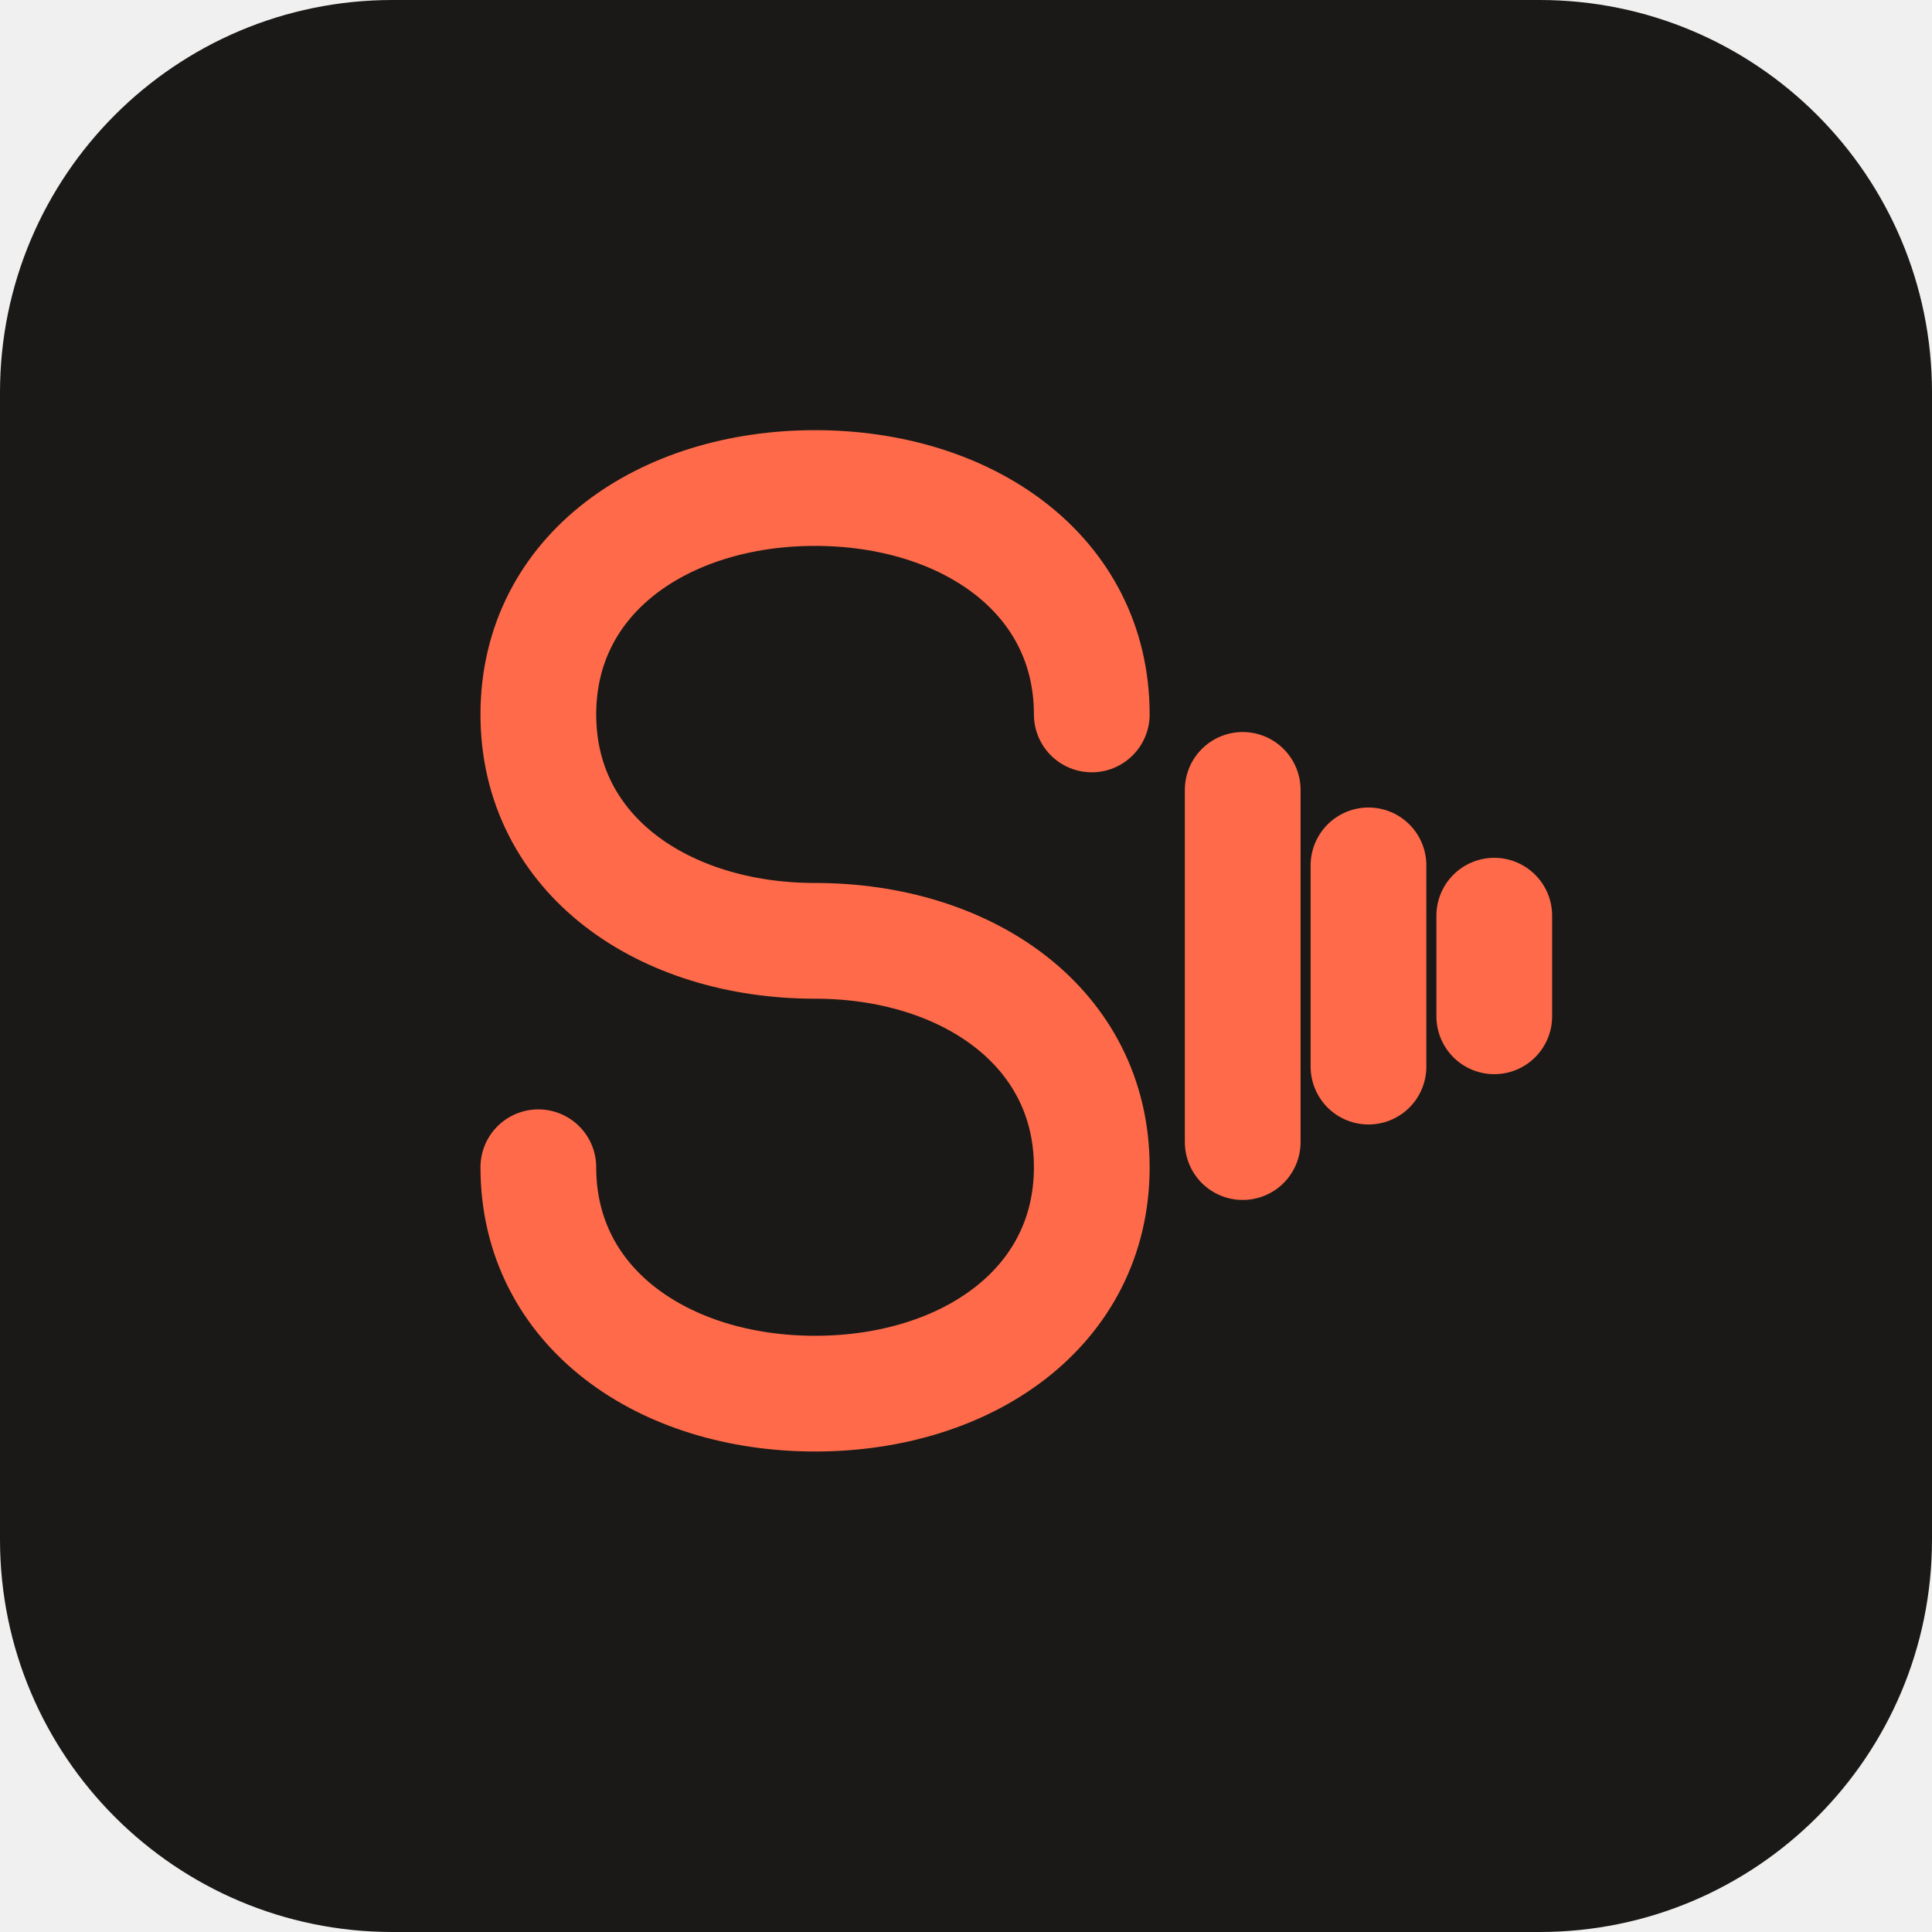
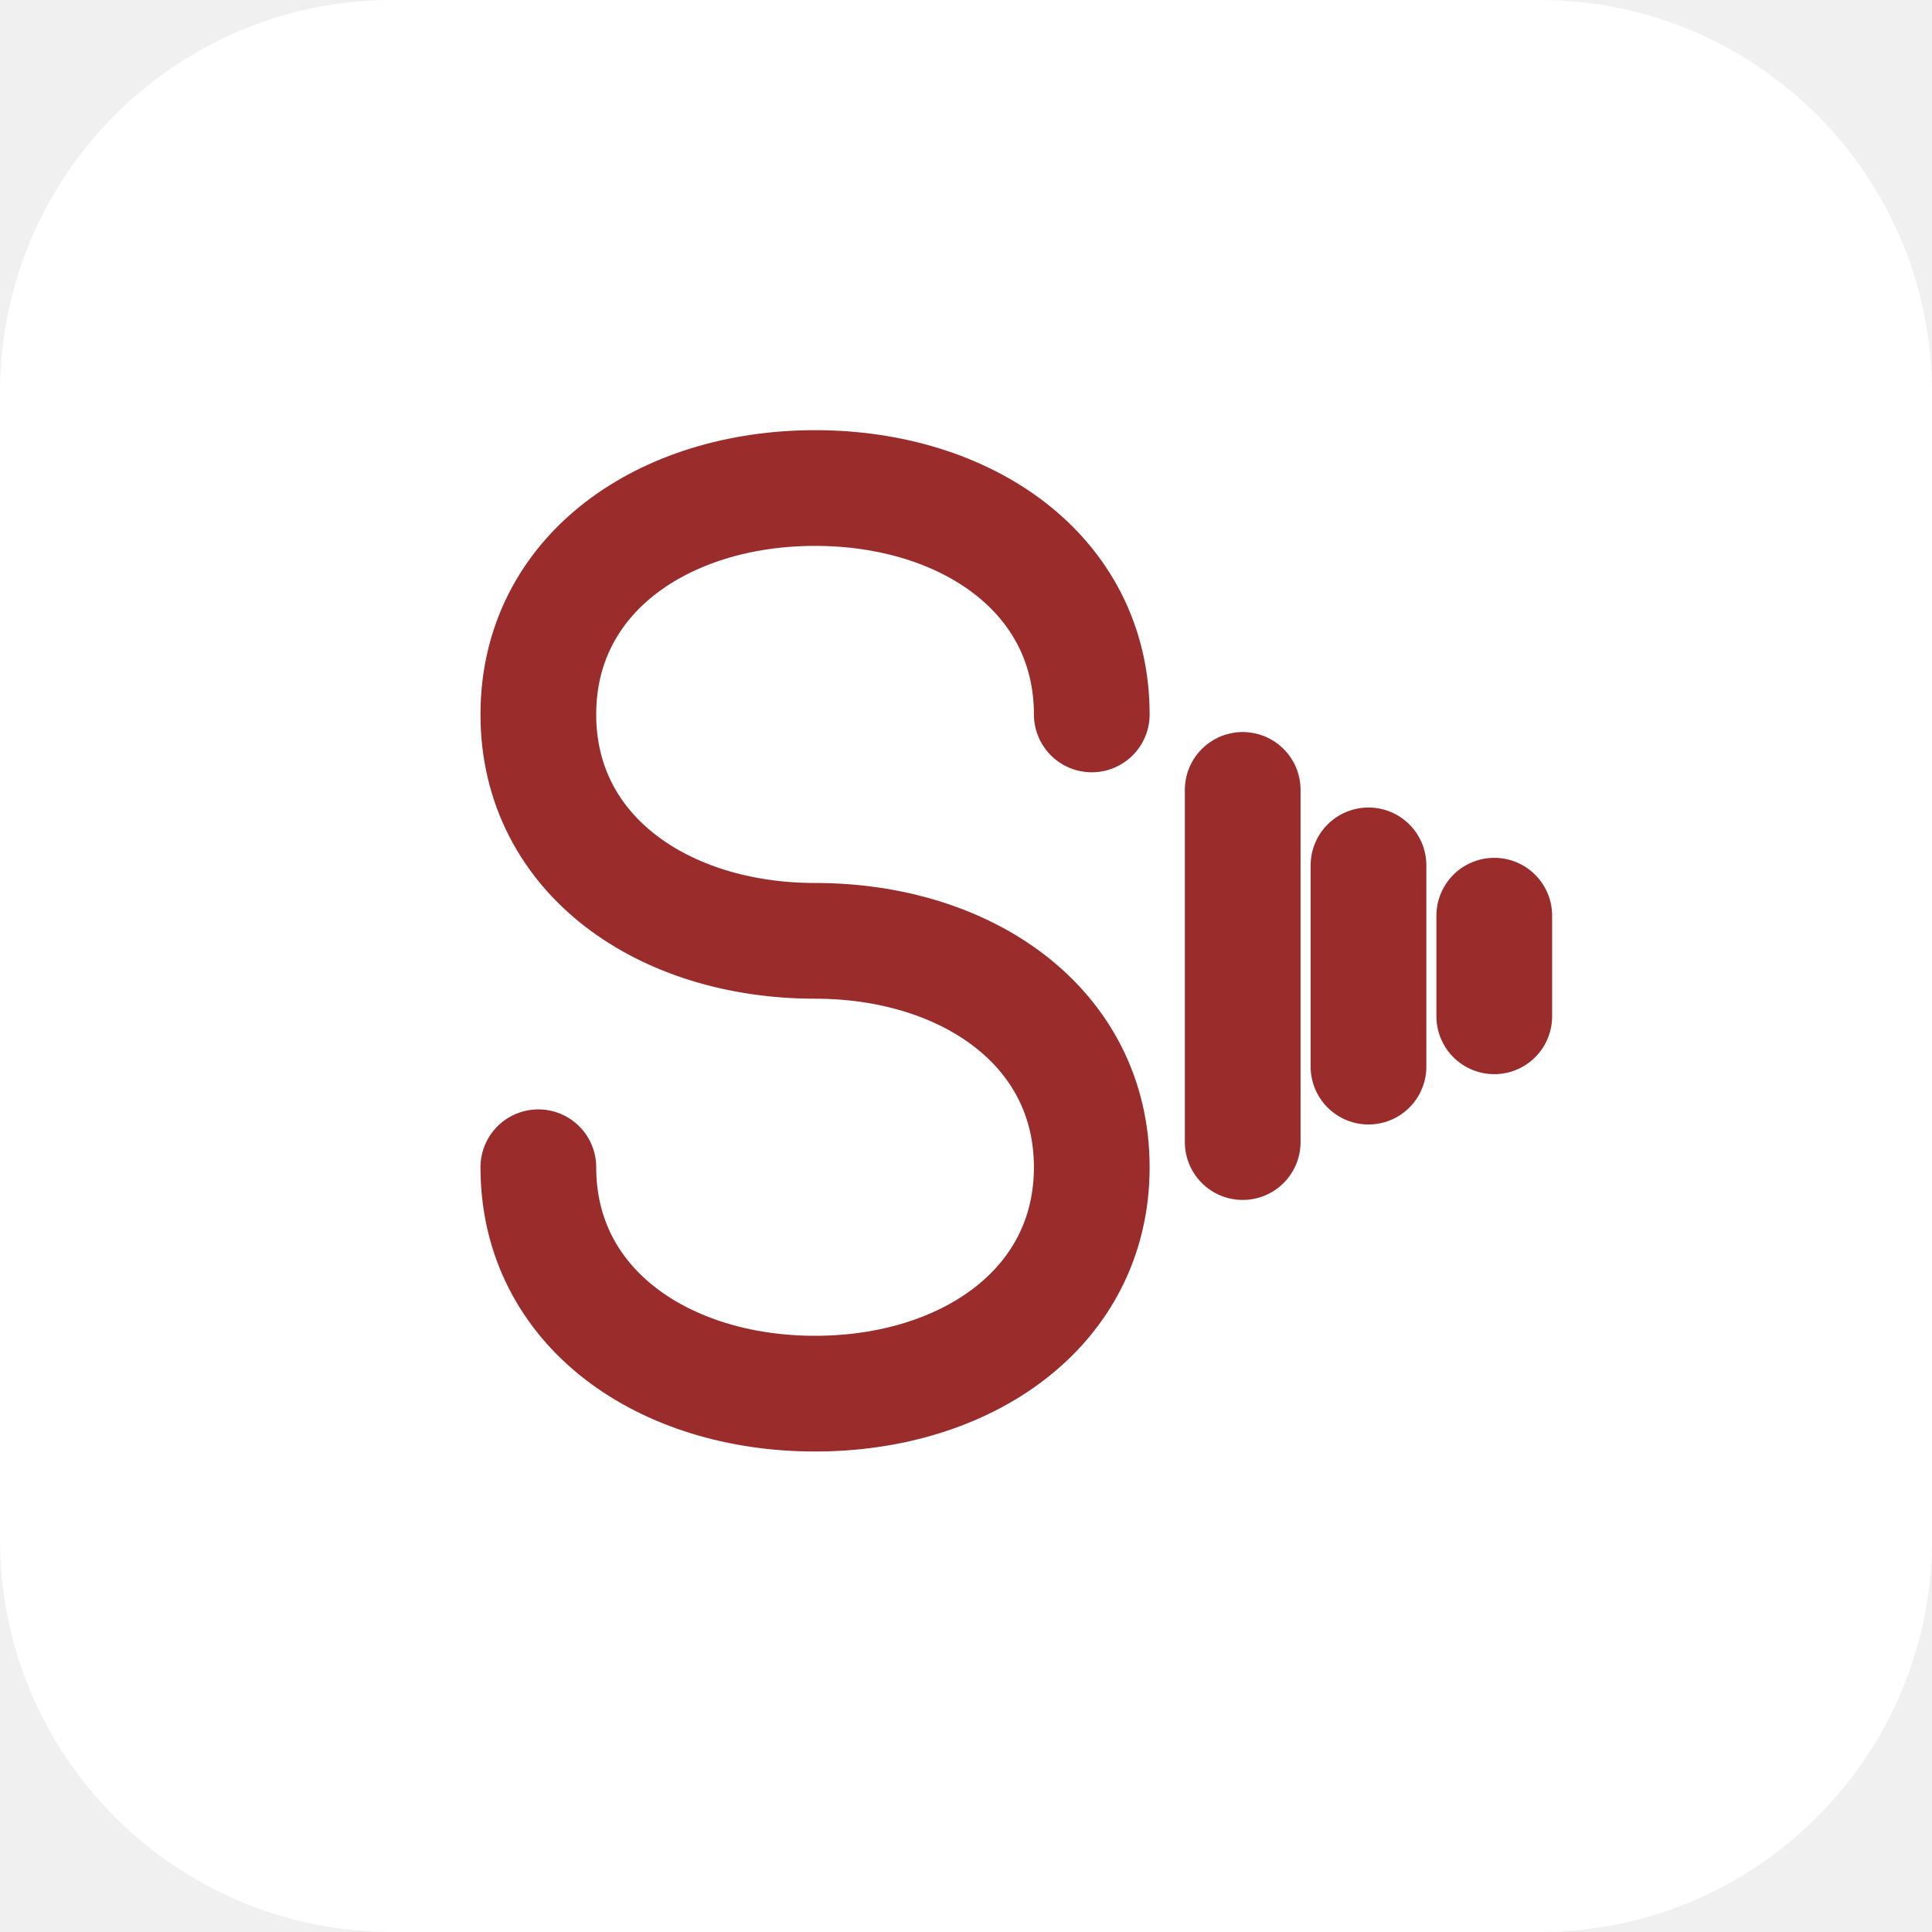
<svg xmlns="http://www.w3.org/2000/svg" viewBox="0 0 128 128">
-   <rect width="128" height="128" rx="26" fill="#1B1917" />
-   <g transform="translate(14,24) scale(3.3333)" fill="none" stroke="#FF6B4A" stroke-width="2.3" stroke-linecap="round" stroke-linejoin="round">
+   <rect width="128" height="128" rx="26" fill="#FFFFFF" />
+   <g transform="translate(14,24) scale(3.3333)" fill="none" stroke="#9B2C2C" stroke-width="2.3" stroke-linecap="round" stroke-linejoin="round">
    <path d="M17.5 7C17.5 4.2 15 2.5 12 2.5C9 2.5 6.5 4.2 6.5 7C6.5 9.8 9 11.5 12 11.5C15 11.5 17.5 13.2 17.5 16C17.5 18.8 15 20.5 12 20.5C9 20.5 6.5 18.8 6.5 16" />
    <path d="M20.5 8.5V15.5M23 10V14M25.5 11V13" />
  </g>
</svg>
